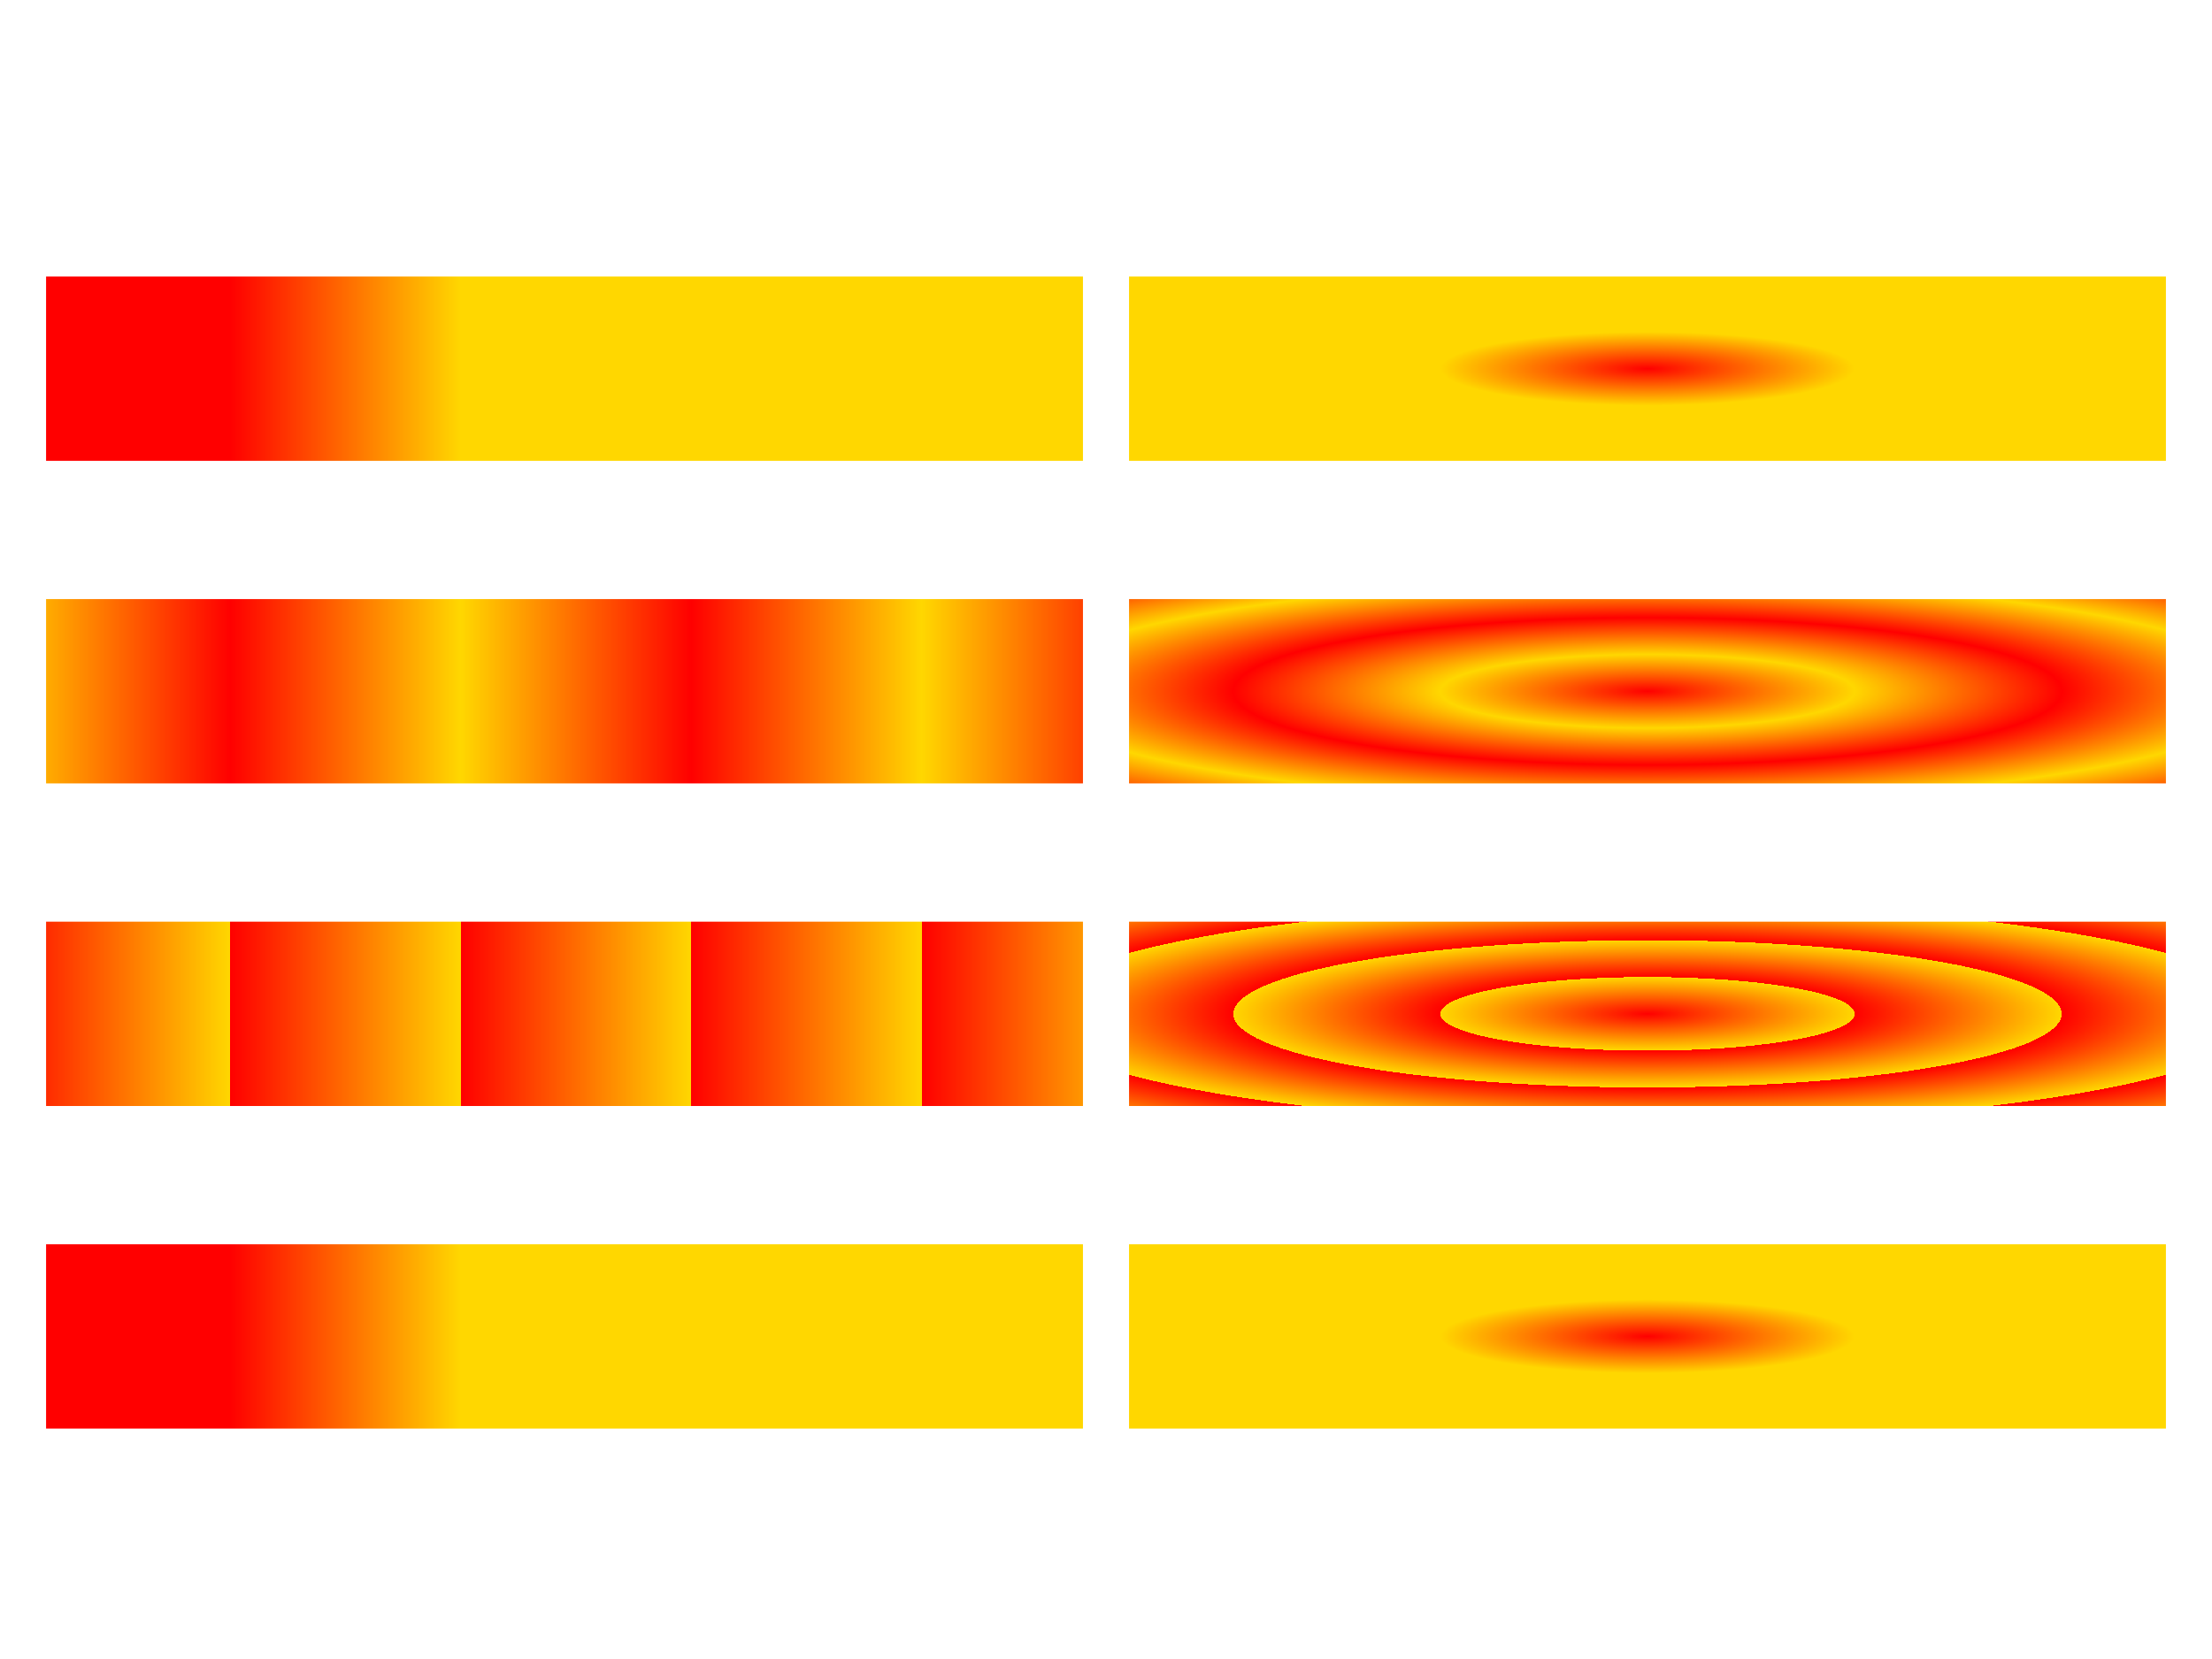
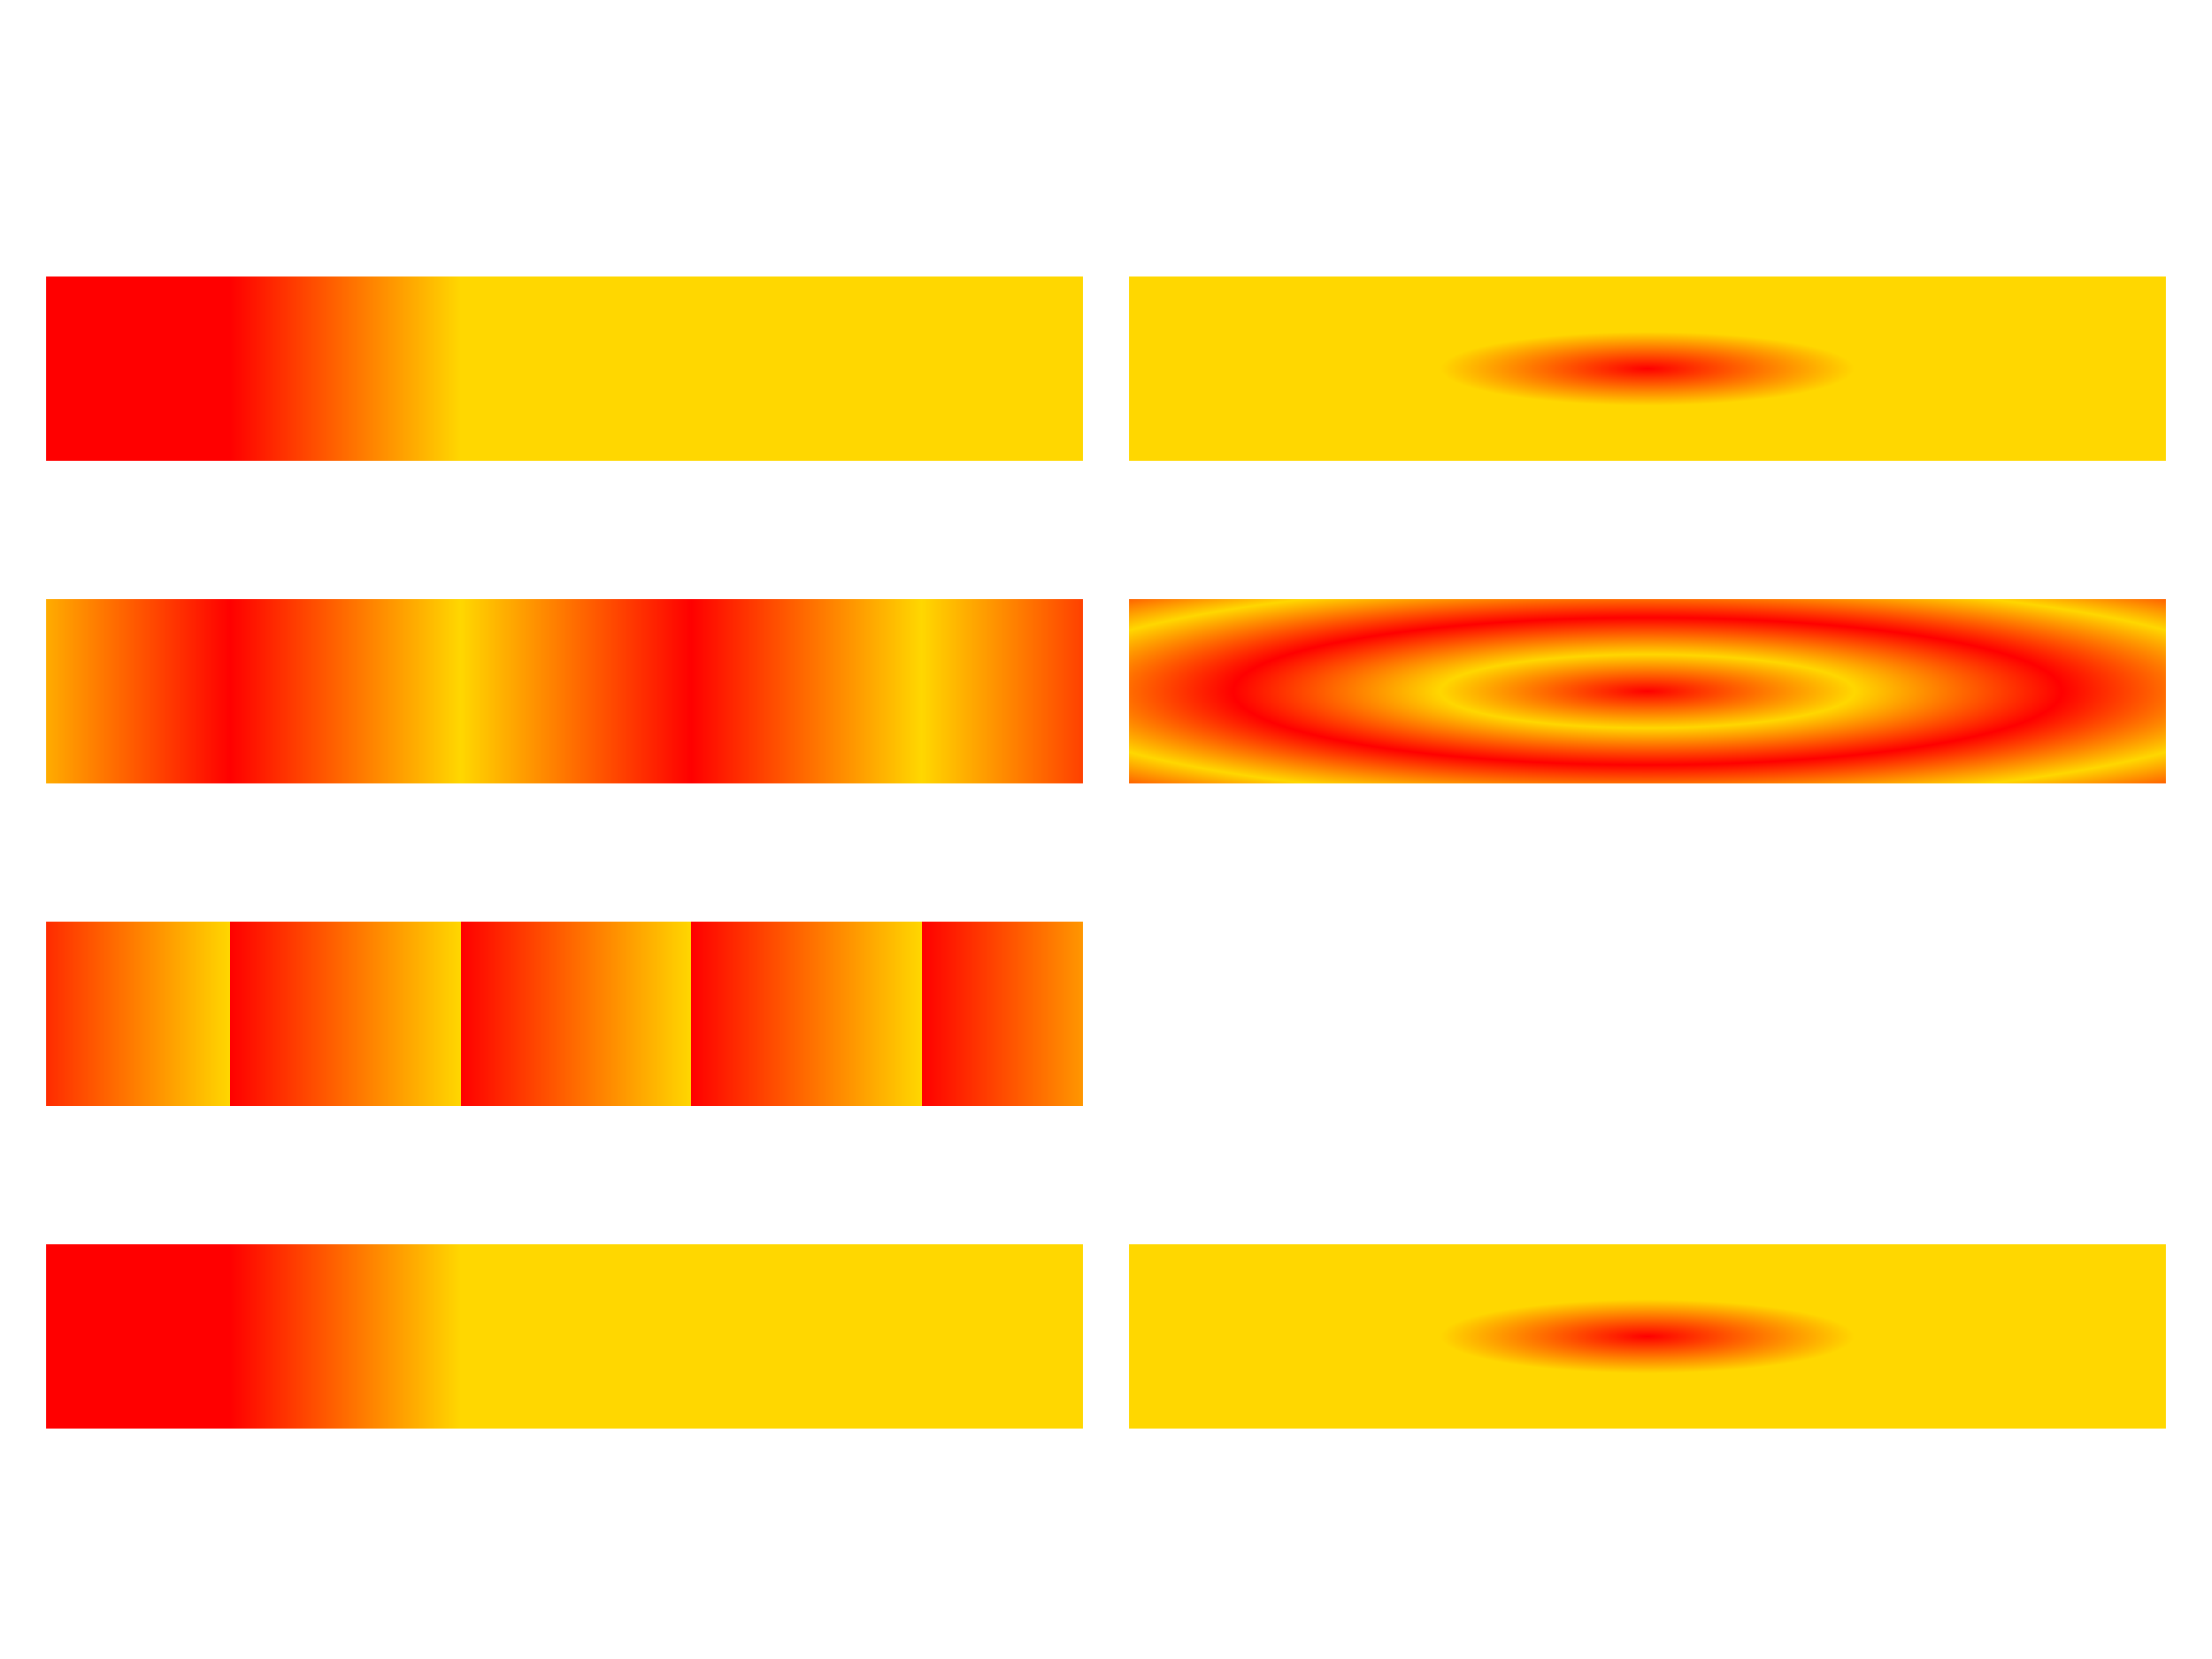
<svg xmlns="http://www.w3.org/2000/svg" xmlns:ns1="http://www.w3.org/2000/02/svg/testsuite/description/" version="1.1" baseProfile="basic" id="svg-root" width="100%" height="100%" viewBox="0 0 480 360">
  <ns1:SVGTestCase owner="BB" reviewer="CL" desc="Tests the spreadMethod attributes       for gradients" status="accepted" version="$Revision: 1.7 $" testname="$RCSfile: pservers-grad-14-b.svg,v $">
    <ns1:OperatorScript>
      <ns1:Paragraph>The intent of this file is to test the 4 allowed spread methods for linear and radial gradients.
		The 4 values (pad, reflect, repeat and default) are available for both types of gradients.
		On the left side are the linear gradient results, and on the right, the radial results.
		The UA should render a result equivalent to the reference image.
      </ns1:Paragraph>
    </ns1:OperatorScript>
  </ns1:SVGTestCase>
  <defs>
    <linearGradient id="lgSpreadPad" gradientUnits="userSpaceOnUse" y1="0" x1="50" y2="0" x2="100" spreadMethod="pad">
      <stop offset="000%" stop-color="red" />
      <stop offset="100%" stop-color="gold" />
    </linearGradient>
    <linearGradient id="lgSpreadReflect" gradientUnits="userSpaceOnUse" y1="0" x1="50" y2="0" x2="100" spreadMethod="reflect">
      <stop offset="000%" stop-color="red" />
      <stop offset="100%" stop-color="gold" />
    </linearGradient>
    <linearGradient id="lgSpreadRepeat" gradientUnits="userSpaceOnUse" y1="0" x1="50" y2="0" x2="100" spreadMethod="repeat">
      <stop offset="000%" stop-color="red" />
      <stop offset="100%" stop-color="gold" />
    </linearGradient>
    <linearGradient id="lgSpreadDefault" gradientUnits="userSpaceOnUse" y1="0" x1="50" y2="0" x2="100">
      <stop offset="000%" stop-color="red" />
      <stop offset="100%" stop-color="gold" />
    </linearGradient>
    <radialGradient id="rgSpreadPad" gradientUnits="objectBoundingBox" cx="0.5" cy="0.5" r="0.2" spreadMethod="pad">
      <stop offset="000%" stop-color="red" />
      <stop offset="100%" stop-color="gold" />
    </radialGradient>
    <radialGradient id="rgSpreadReflect" gradientUnits="objectBoundingBox" cx="0.5" cy="0.5" r="0.2" spreadMethod="reflect">
      <stop offset="000%" stop-color="red" />
      <stop offset="100%" stop-color="gold" />
    </radialGradient>
    <radialGradient id="rgSpreadRepeat" gradientUnits="objectBoundingBox" cx="0.5" cy="0.5" r="0.2" spreadMethod="repeat">
      <stop offset="000%" stop-color="red" />
      <stop offset="100%" stop-color="gold" />
    </radialGradient>
    <radialGradient id="rgSpreadDefault" gradientUnits="objectBoundingBox" cx="0.5" cy="0.5" r="0.2">
      <stop offset="000%" stop-color="red" />
      <stop offset="100%" stop-color="gold" />
    </radialGradient>
  </defs>
  <rect x="10" y="060" width="225" height="40" fill="url(#lgSpreadPad)" stroke="none" />
  <rect x="10" y="130" width="225" height="40" fill="url(#lgSpreadReflect)" stroke="none" />
  <rect x="10" y="200" width="225" height="40" fill="url(#lgSpreadRepeat)" stroke="none" />
  <rect x="10" y="270" width="225" height="40" fill="url(#lgSpreadDefault)" stroke="none" />
  <rect x="245" y="060" width="225" height="40" fill="url(#rgSpreadPad)" stroke="none" />
  <rect x="245" y="130" width="225" height="40" fill="url(#rgSpreadReflect)" stroke="none" />
-   <rect x="245" y="200" width="225" height="40" fill="url(#rgSpreadRepeat)" stroke="none" />
  <rect x="245" y="270" width="225" height="40" fill="url(#rgSpreadDefault)" stroke="none" />
</svg>
